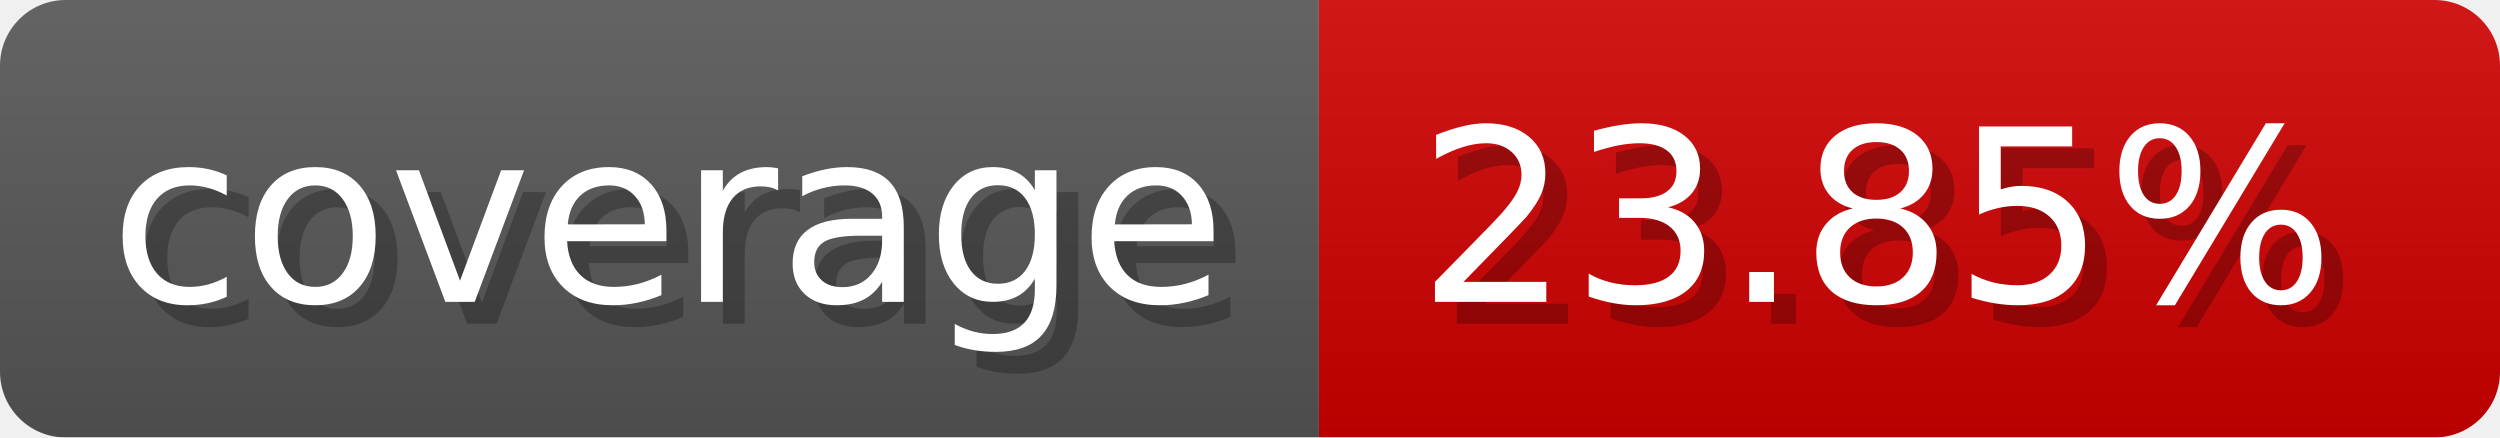
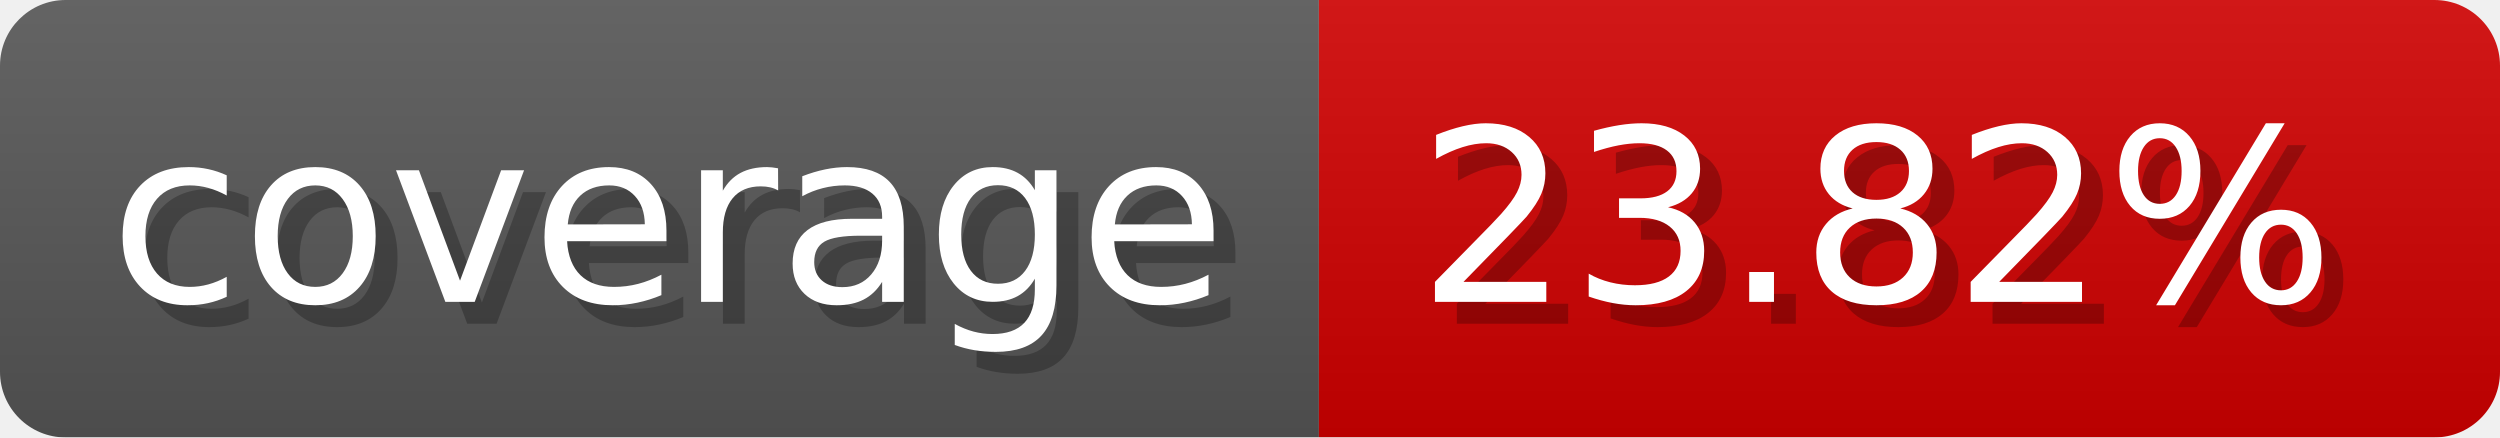
- <svg xmlns="http://www.w3.org/2000/svg" width="114.3" height="20" viewBox="0 0 1143 200" role="img" aria-label="coverage: 23.85%">
-   <linearGradient id="xpnUg" x2="0" y2="100%">
+ <svg xmlns="http://www.w3.org/2000/svg" width="114.3" height="20" viewBox="0 0 1143 200" role="img" aria-label="coverage: 23.82%">
+   <linearGradient id="gOwvS" x2="0" y2="100%">
    <stop offset="0" stop-opacity=".1" stop-color="#EEE" />
    <stop offset="1" stop-opacity=".1" />
  </linearGradient>
-   <mask id="nOPeM">
+   <mask id="BEsiI">
    <rect width="1143" height="200" rx="30" fill="#FFF" />
  </mask>
-   <g mask="url(#nOPeM)">
+   <g mask="url(#BEsiI)">
    <rect width="603" height="200" fill="#555" />
    <rect width="540" height="200" fill="#ce0000" x="603" />
-     <rect width="1143" height="200" fill="url(#xpnUg)" />
+     <rect width="1143" height="200" fill="url(#gOwvS)" />
  </g>
  <g aria-hidden="true" fill="#fff" text-anchor="start" font-family="Verdana,DejaVu Sans,sans-serif" font-size="110">
    <text x="60" y="148" textLength="503" fill="#000" opacity="0.25">coverage</text>
    <text x="50" y="138" textLength="503">coverage</text>
-     <text x="658" y="148" textLength="440" fill="#000" opacity="0.25">23.85%</text>
-     <text x="648" y="138" textLength="440">23.85%</text>
+     <text x="658" y="148" textLength="440" fill="#000" opacity="0.25">23.82%</text>
+     <text x="648" y="138" textLength="440">23.82%</text>
  </g>
</svg>
